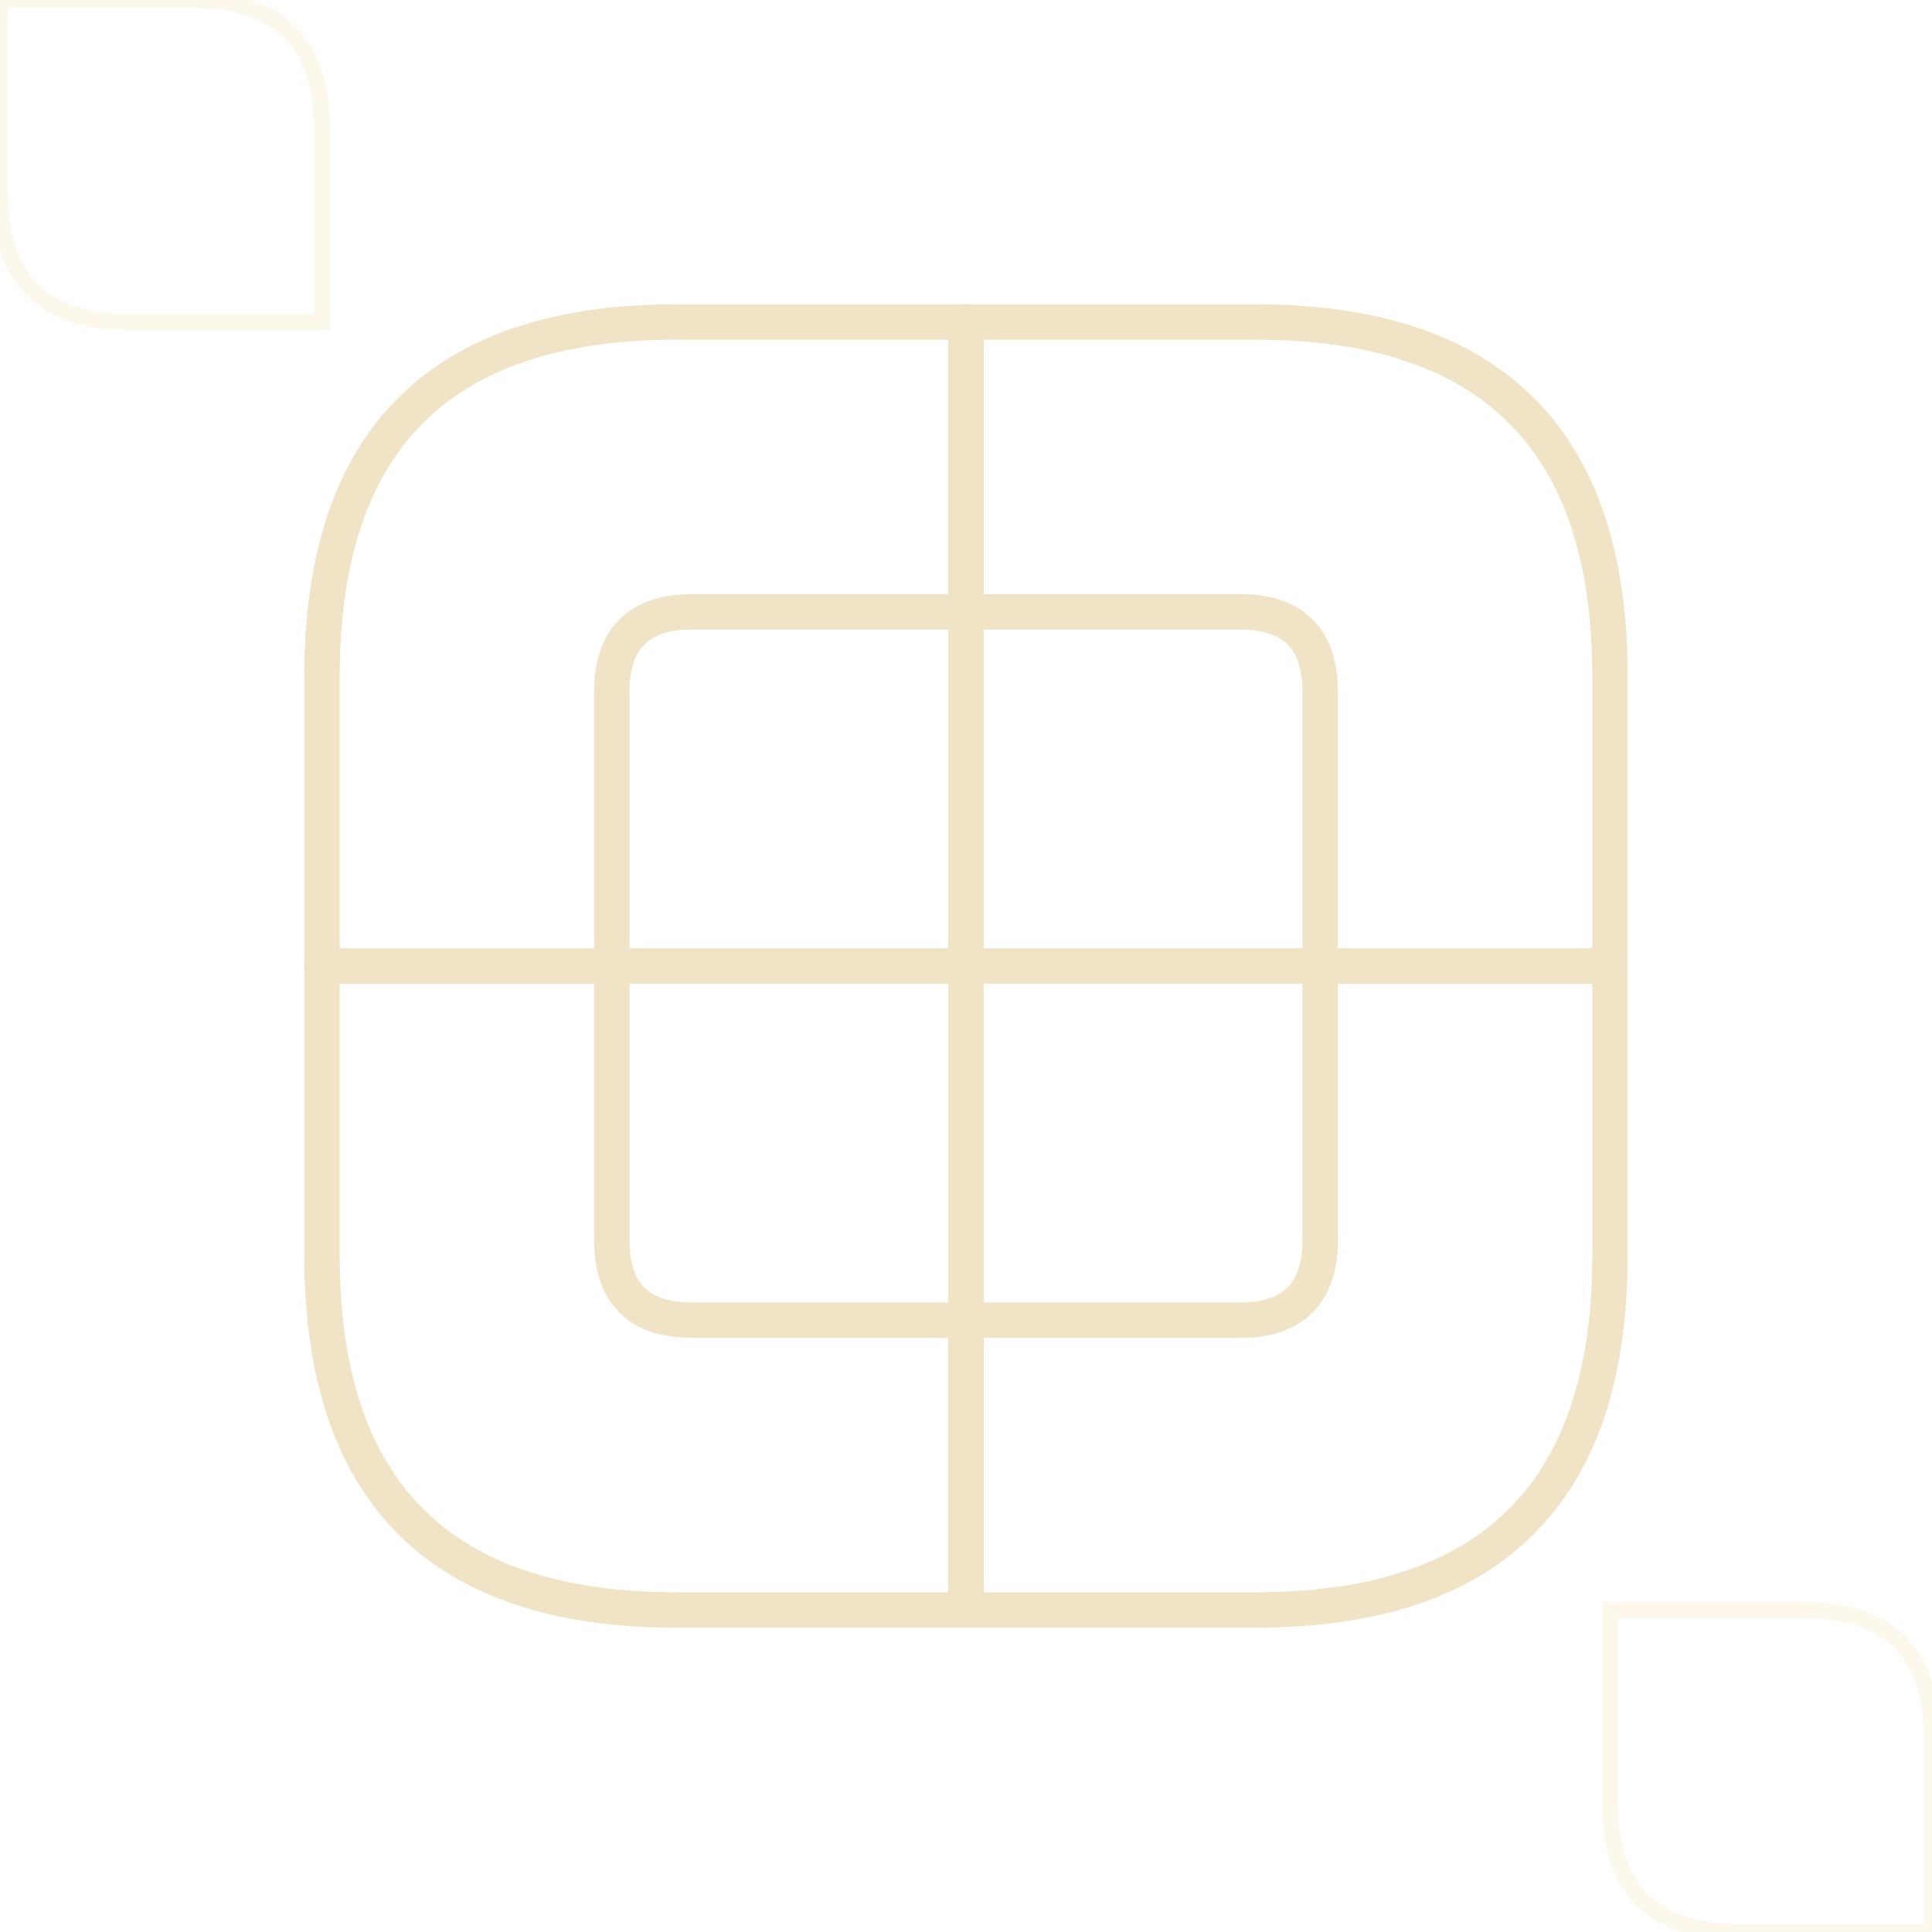
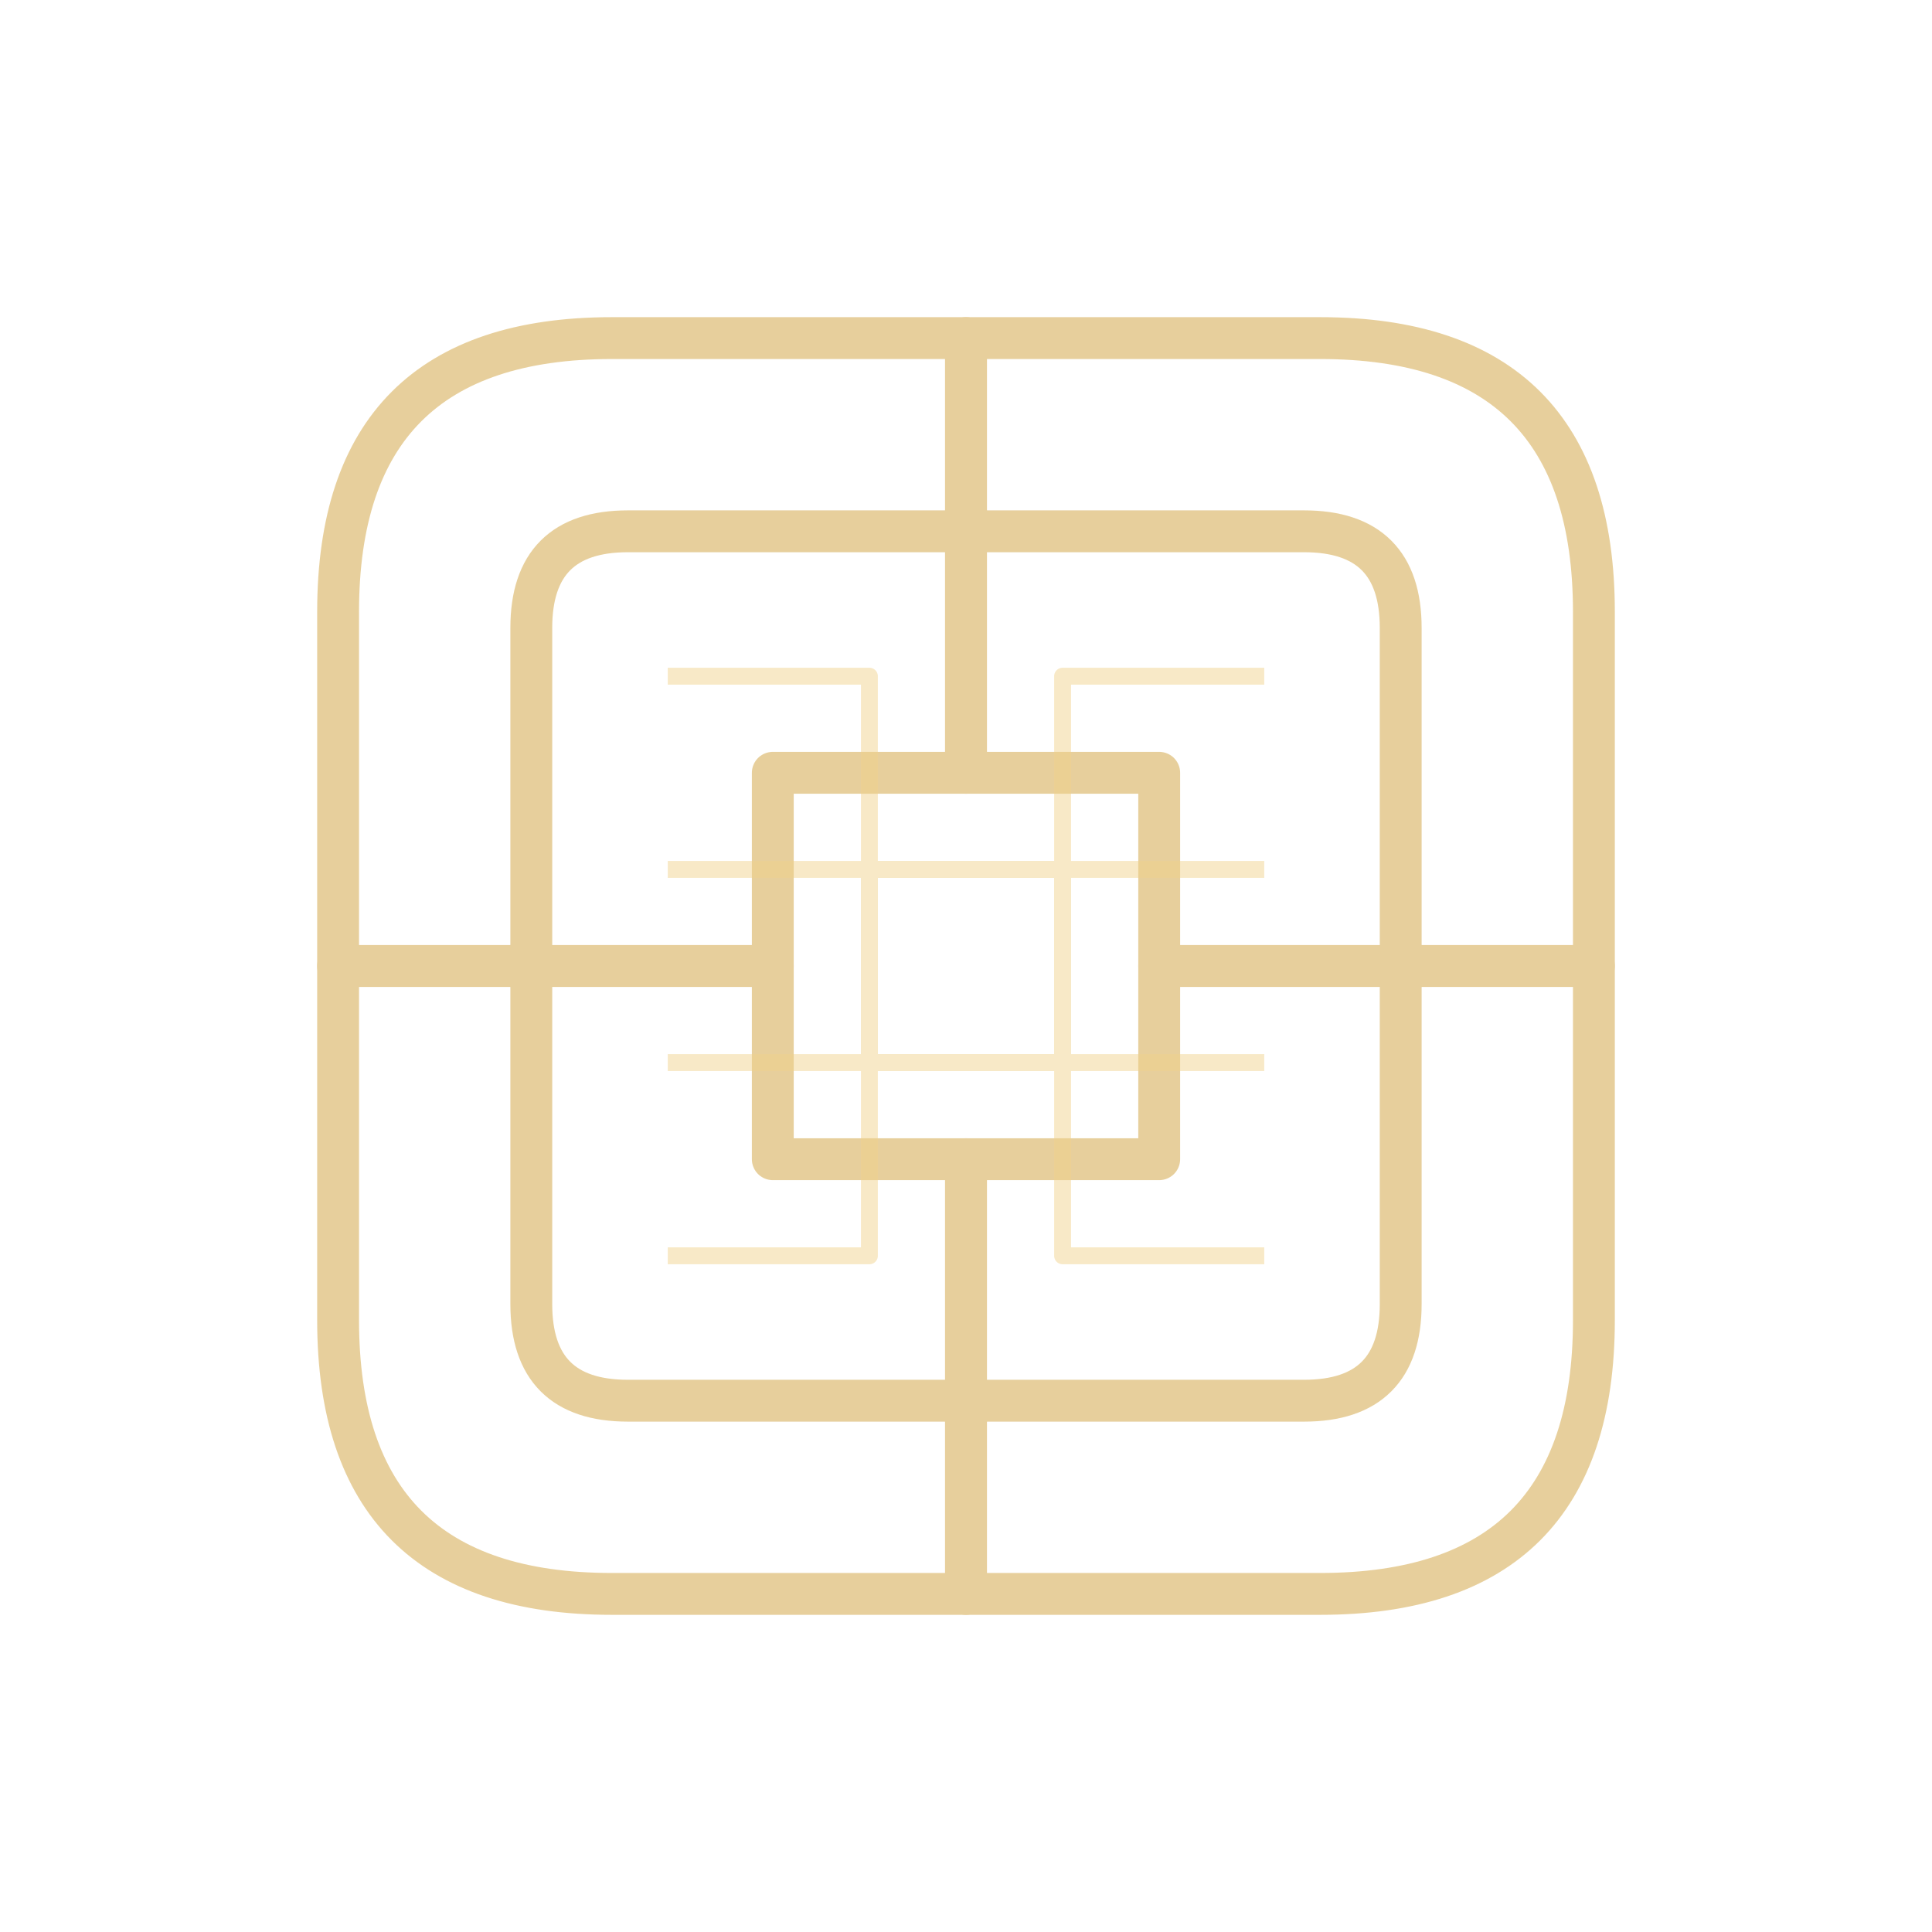
- <svg xmlns="http://www.w3.org/2000/svg" width="120" height="120" viewBox="0 0 120 120">
-   <defs>
-     <pattern id="ulzii" width="120" height="120" patternUnits="userSpaceOnUse">
-       <g fill="none" stroke="#d6ad55" stroke-width="2.2" stroke-linecap="square" stroke-linejoin="round" opacity=".34">
-         <path d="M20 60 V42 Q20 20 42 20 H60 V38 H43 Q38 38 38 43 V60 H20Z" />
-         <path d="M100 60 V78 Q100 100 78 100 H60 V82 H77 Q82 82 82 77 V60 H100Z" />
-         <path d="M60 20 H78 Q100 20 100 42 V60 H82 V43 Q82 38 77 38 H60 V20Z" />
-         <path d="M60 100 H42 Q20 100 20 78 V60 H38 V77 Q38 82 43 82 H60 V100Z" />
-         <path d="M38 60 H60 V38 M82 60 H60 V82" />
-       </g>
-       <g fill="none" stroke="#f2d995" stroke-width="1" opacity=".18">
-         <path d="M0 0 H12 Q20 0 20 8 V20 H8 Q0 20 0 12Z" />
-         <path d="M120 120 H108 Q100 120 100 112 V100 H112 Q120 100 120 108Z" />
-       </g>
-     </pattern>
-   </defs>
-   <rect width="120" height="120" fill="url(#ulzii)" />
+ <svg xmlns="http://www.w3.org/2000/svg" width="240" height="240" viewBox="0 0 240 240">
+   <g fill="none" stroke="#d6ad55" stroke-width="5.2" stroke-linecap="square" stroke-linejoin="round" opacity=".58">
+     <path d="M42 120V76Q42 42 76 42H120V66H78Q66 66 66 78V120H42Z" />
+     <path d="M198 120V164Q198 198 164 198H120V174H162Q174 174 174 162V120H198Z" />
+     <path d="M120 42H164Q198 42 198 76V120H174V78Q174 66 162 66H120V42Z" />
+     <path d="M120 198H76Q42 198 42 164V120H66V162Q66 174 78 174H120V198Z" />
+     <path d="M66 120H96V96H120V66" />
+     <path d="M174 120H144V144H120V174" />
+     <path d="M120 66V96H144V120H174" />
+     <path d="M120 174V144H96V120H66" />
+   </g>
+   <g fill="none" stroke="#f0d28a" stroke-width="2.1" stroke-linecap="square" stroke-linejoin="round" opacity=".48">
+     <path d="M84 84H108V108H132V132H156" />
+     <path d="M156 84H132V108H108V132H84" />
+     <path d="M84 156H108V132H132V108H156" />
+     <path d="M156 156H132V132H108V108H84" />
+   </g>
</svg>
